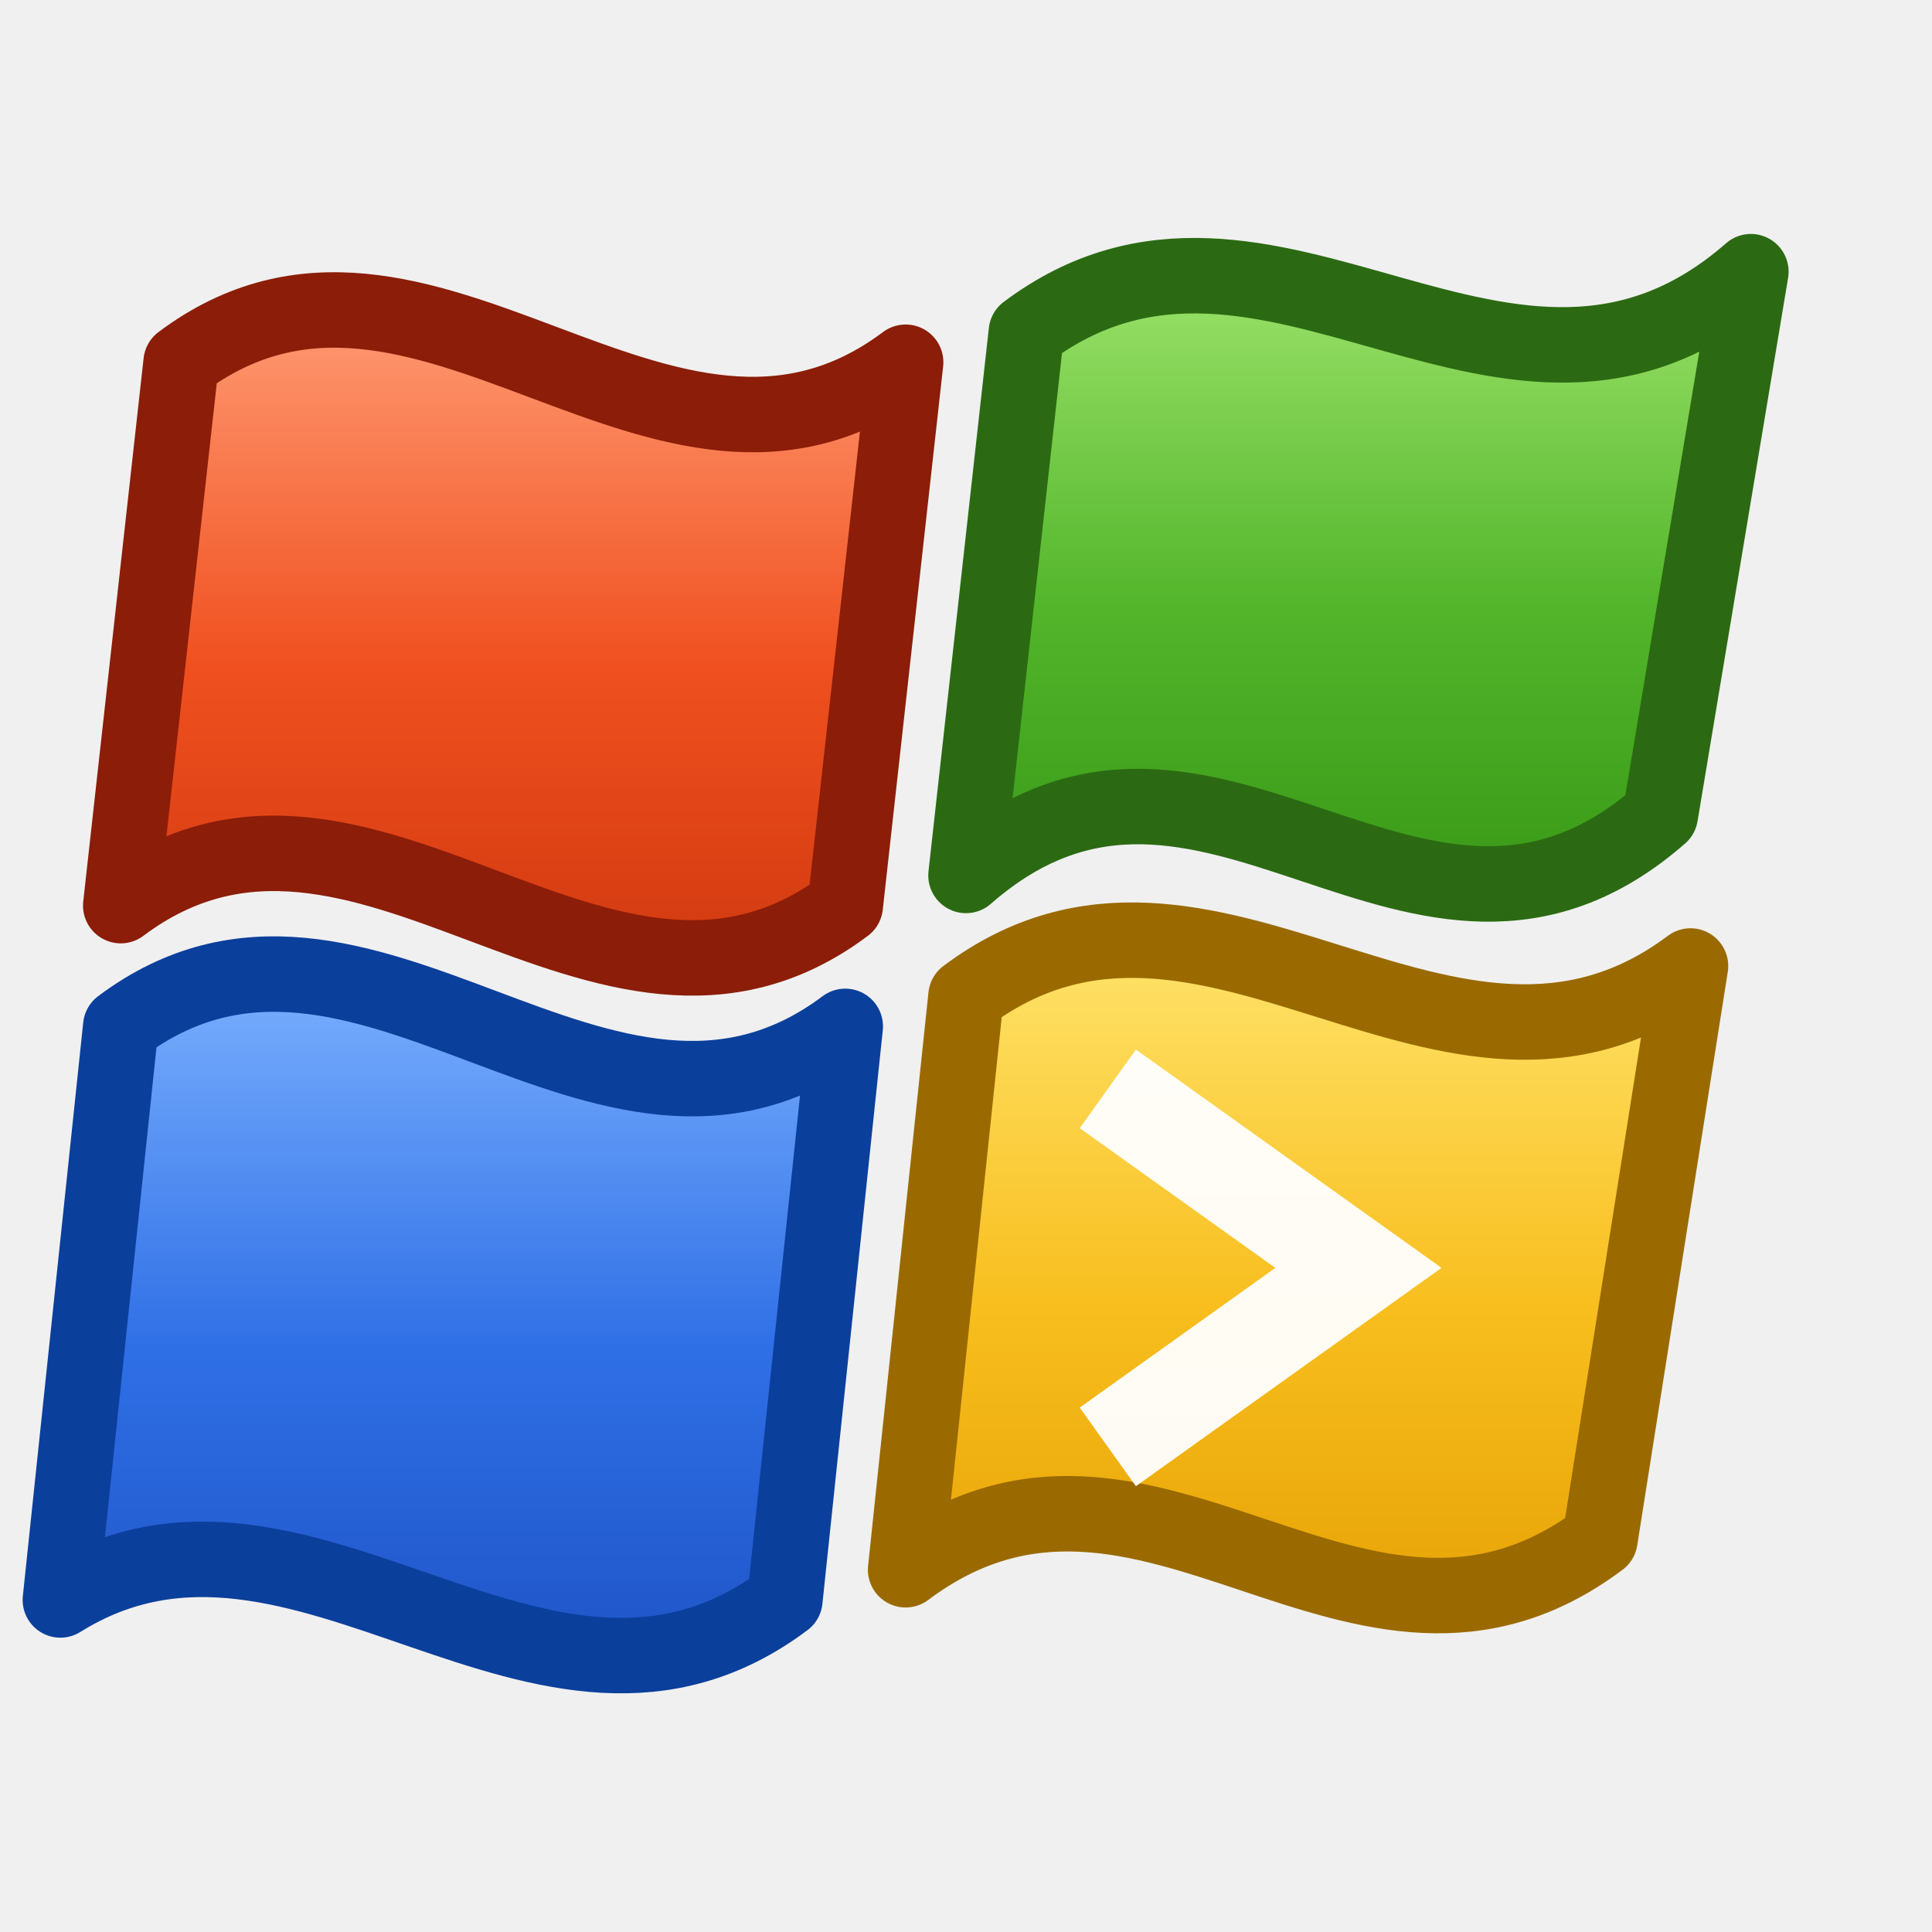
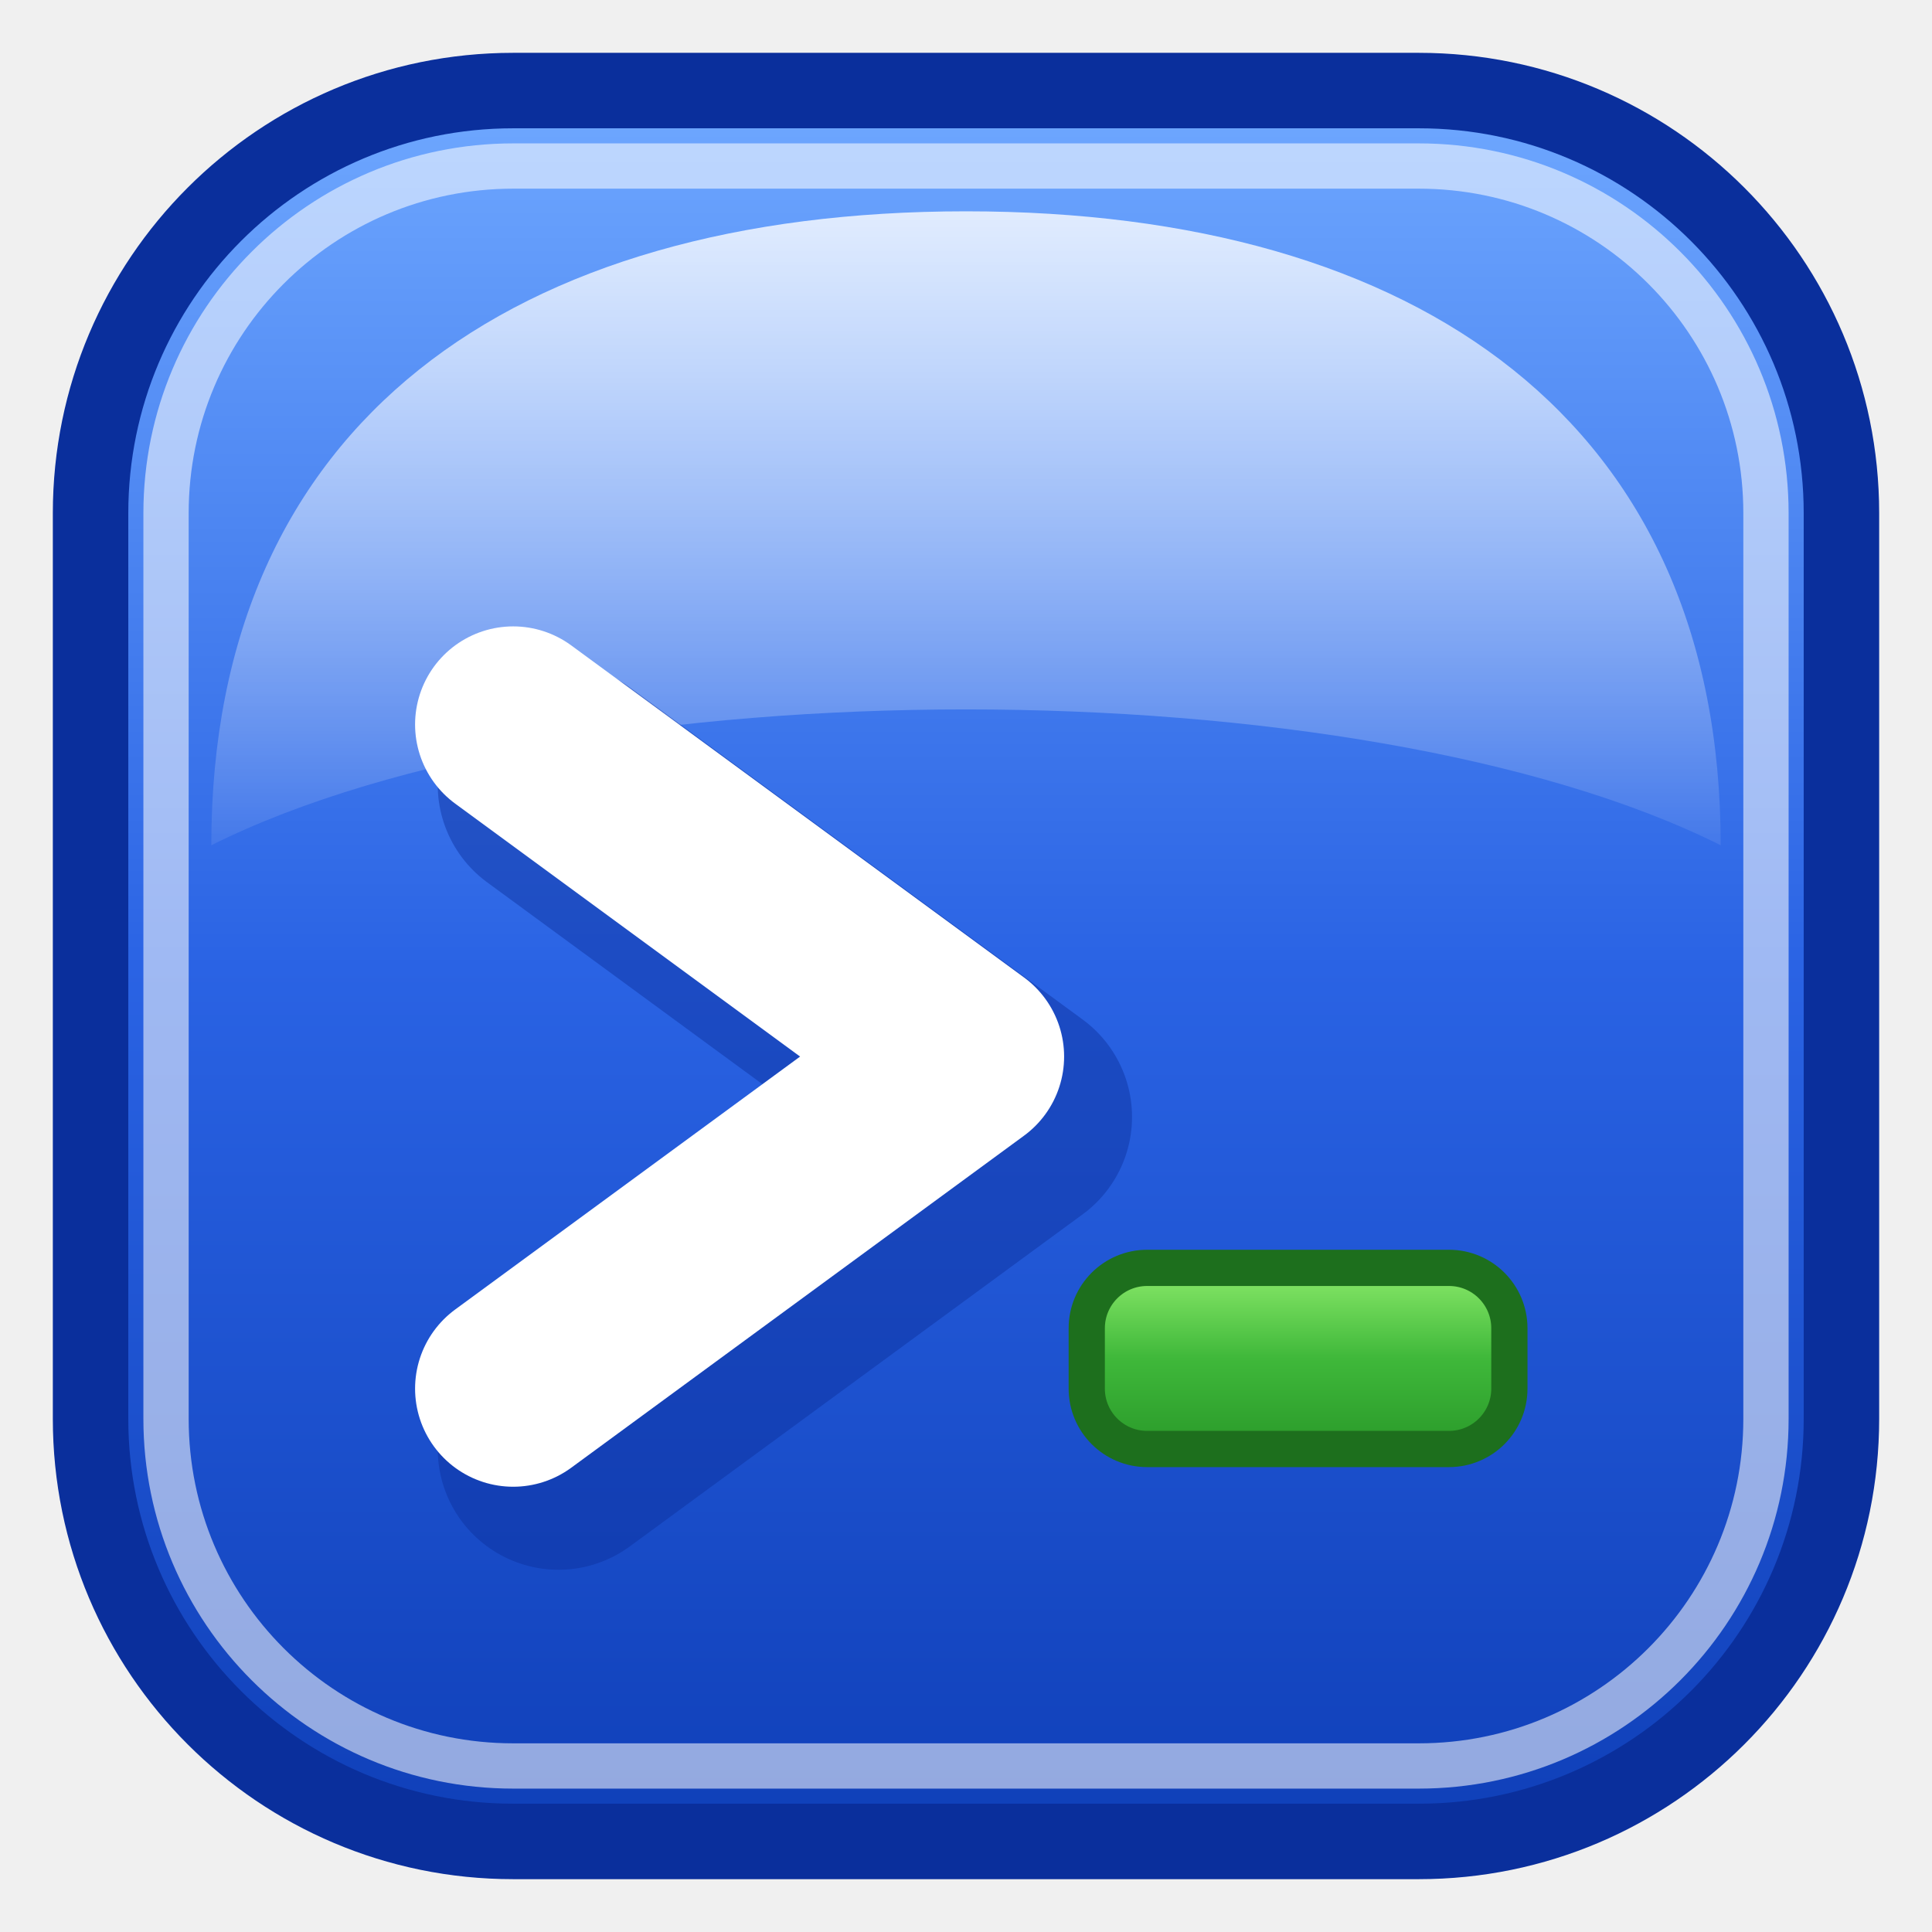
<svg xmlns="http://www.w3.org/2000/svg" viewBox="0 0 64 64" width="64" height="64">
  <defs>
-     <linearGradient id="r" x1="0" y1="0" x2="0" y2="1">
-       <stop offset="0" stop-color="#ff9a73" />
-       <stop offset=".55" stop-color="#f0501f" />
-       <stop offset="1" stop-color="#d23a10" />
+     <linearGradient id="b" x1="0" y1="0" x2="0" y2="1">
+       <stop offset="0" stop-color="#6fa8ff" />
+       <stop offset=".5" stop-color="#2a63e4" />
+       <stop offset="1" stop-color="#0f3fb8" />
    </linearGradient>
    <linearGradient id="g" x1="0" y1="0" x2="0" y2="1">
-       <stop offset="0" stop-color="#9be26a" />
-       <stop offset=".55" stop-color="#52b52a" />
-       <stop offset="1" stop-color="#3a9a18" />
+       <stop offset="0" stop-color="#fff" stop-opacity=".8" />
+       <stop offset="1" stop-color="#fff" stop-opacity=".08" />
    </linearGradient>
-     <linearGradient id="b" x1="0" y1="0" x2="0" y2="1">
-       <stop offset="0" stop-color="#7ab0ff" />
-       <stop offset=".55" stop-color="#2f6fe6" />
-       <stop offset="1" stop-color="#1f55c8" />
-     </linearGradient>
-     <linearGradient id="y" x1="0" y1="0" x2="0" y2="1">
-       <stop offset="0" stop-color="#ffe36b" />
-       <stop offset=".55" stop-color="#f8bf1f" />
-       <stop offset="1" stop-color="#e8a406" />
+     <linearGradient id="n" x1="0" y1="0" x2="0" y2="1">
+       <stop offset="0" stop-color="#8bea6a" />
+       <stop offset=".5" stop-color="#3fb83a" />
+       <stop offset="1" stop-color="#2a9a2a" />
    </linearGradient>
  </defs>
-   <g stroke-linejoin="round" stroke-width="2.5">
-     <path d="M6 12 C14 6 22 18 30 12 L28 30 C20 36 12 24 4 30 Z" fill="url(#r)" stroke="#8c1d08" />
-     <path d="M34 11 C42 5 50 16 58 9 L55 27 C47 34 40 22 32 29 Z" fill="url(#g)" stroke="#2b6a12" />
-     <path d="M4 34 C12 28 20 40 28 34 L26 53 C18 59 10 48 2 53 Z" fill="url(#b)" stroke="#0b3f9c" />
-     <path d="M32 33 C40 27 48 38 56 32 L53 51 C45 57 38 46 30 52 Z" fill="url(#y)" stroke="#9a6a00" />
-   </g>
-   <path d="M38 37 l7 5 -7 5" fill="none" stroke="#fff" stroke-width="3.2" stroke-linecap="square" opacity=".95" />
+   <rect x="3" y="3" width="58" height="58" rx="14" fill="url(#b)" stroke="#0a2f9c" stroke-width="2.500" />
+   <rect x="5.500" y="5.500" width="53" height="53" rx="11.500" fill="none" stroke="#fff" stroke-opacity=".55" stroke-width="1.500" />
+   <path d="M7 28C7 14 17 7 32 7s25 7 25 21C45 22 19 22 7 28z" fill="url(#g)" />
+   <path d="M17 24l15 11-15 11" fill="none" stroke="#0a2f9c" stroke-width="8" stroke-linecap="round" stroke-linejoin="round" opacity=".45" transform="translate(1.500 2)" />
+   <path d="M17 24l15 11-15 11" fill="none" stroke="#fff" stroke-width="6.500" stroke-linecap="round" stroke-linejoin="round" />
+   <rect x="36" y="42" width="14" height="6" rx="2" fill="url(#n)" stroke="#1d6f1d" stroke-width="1.200" />
</svg>
